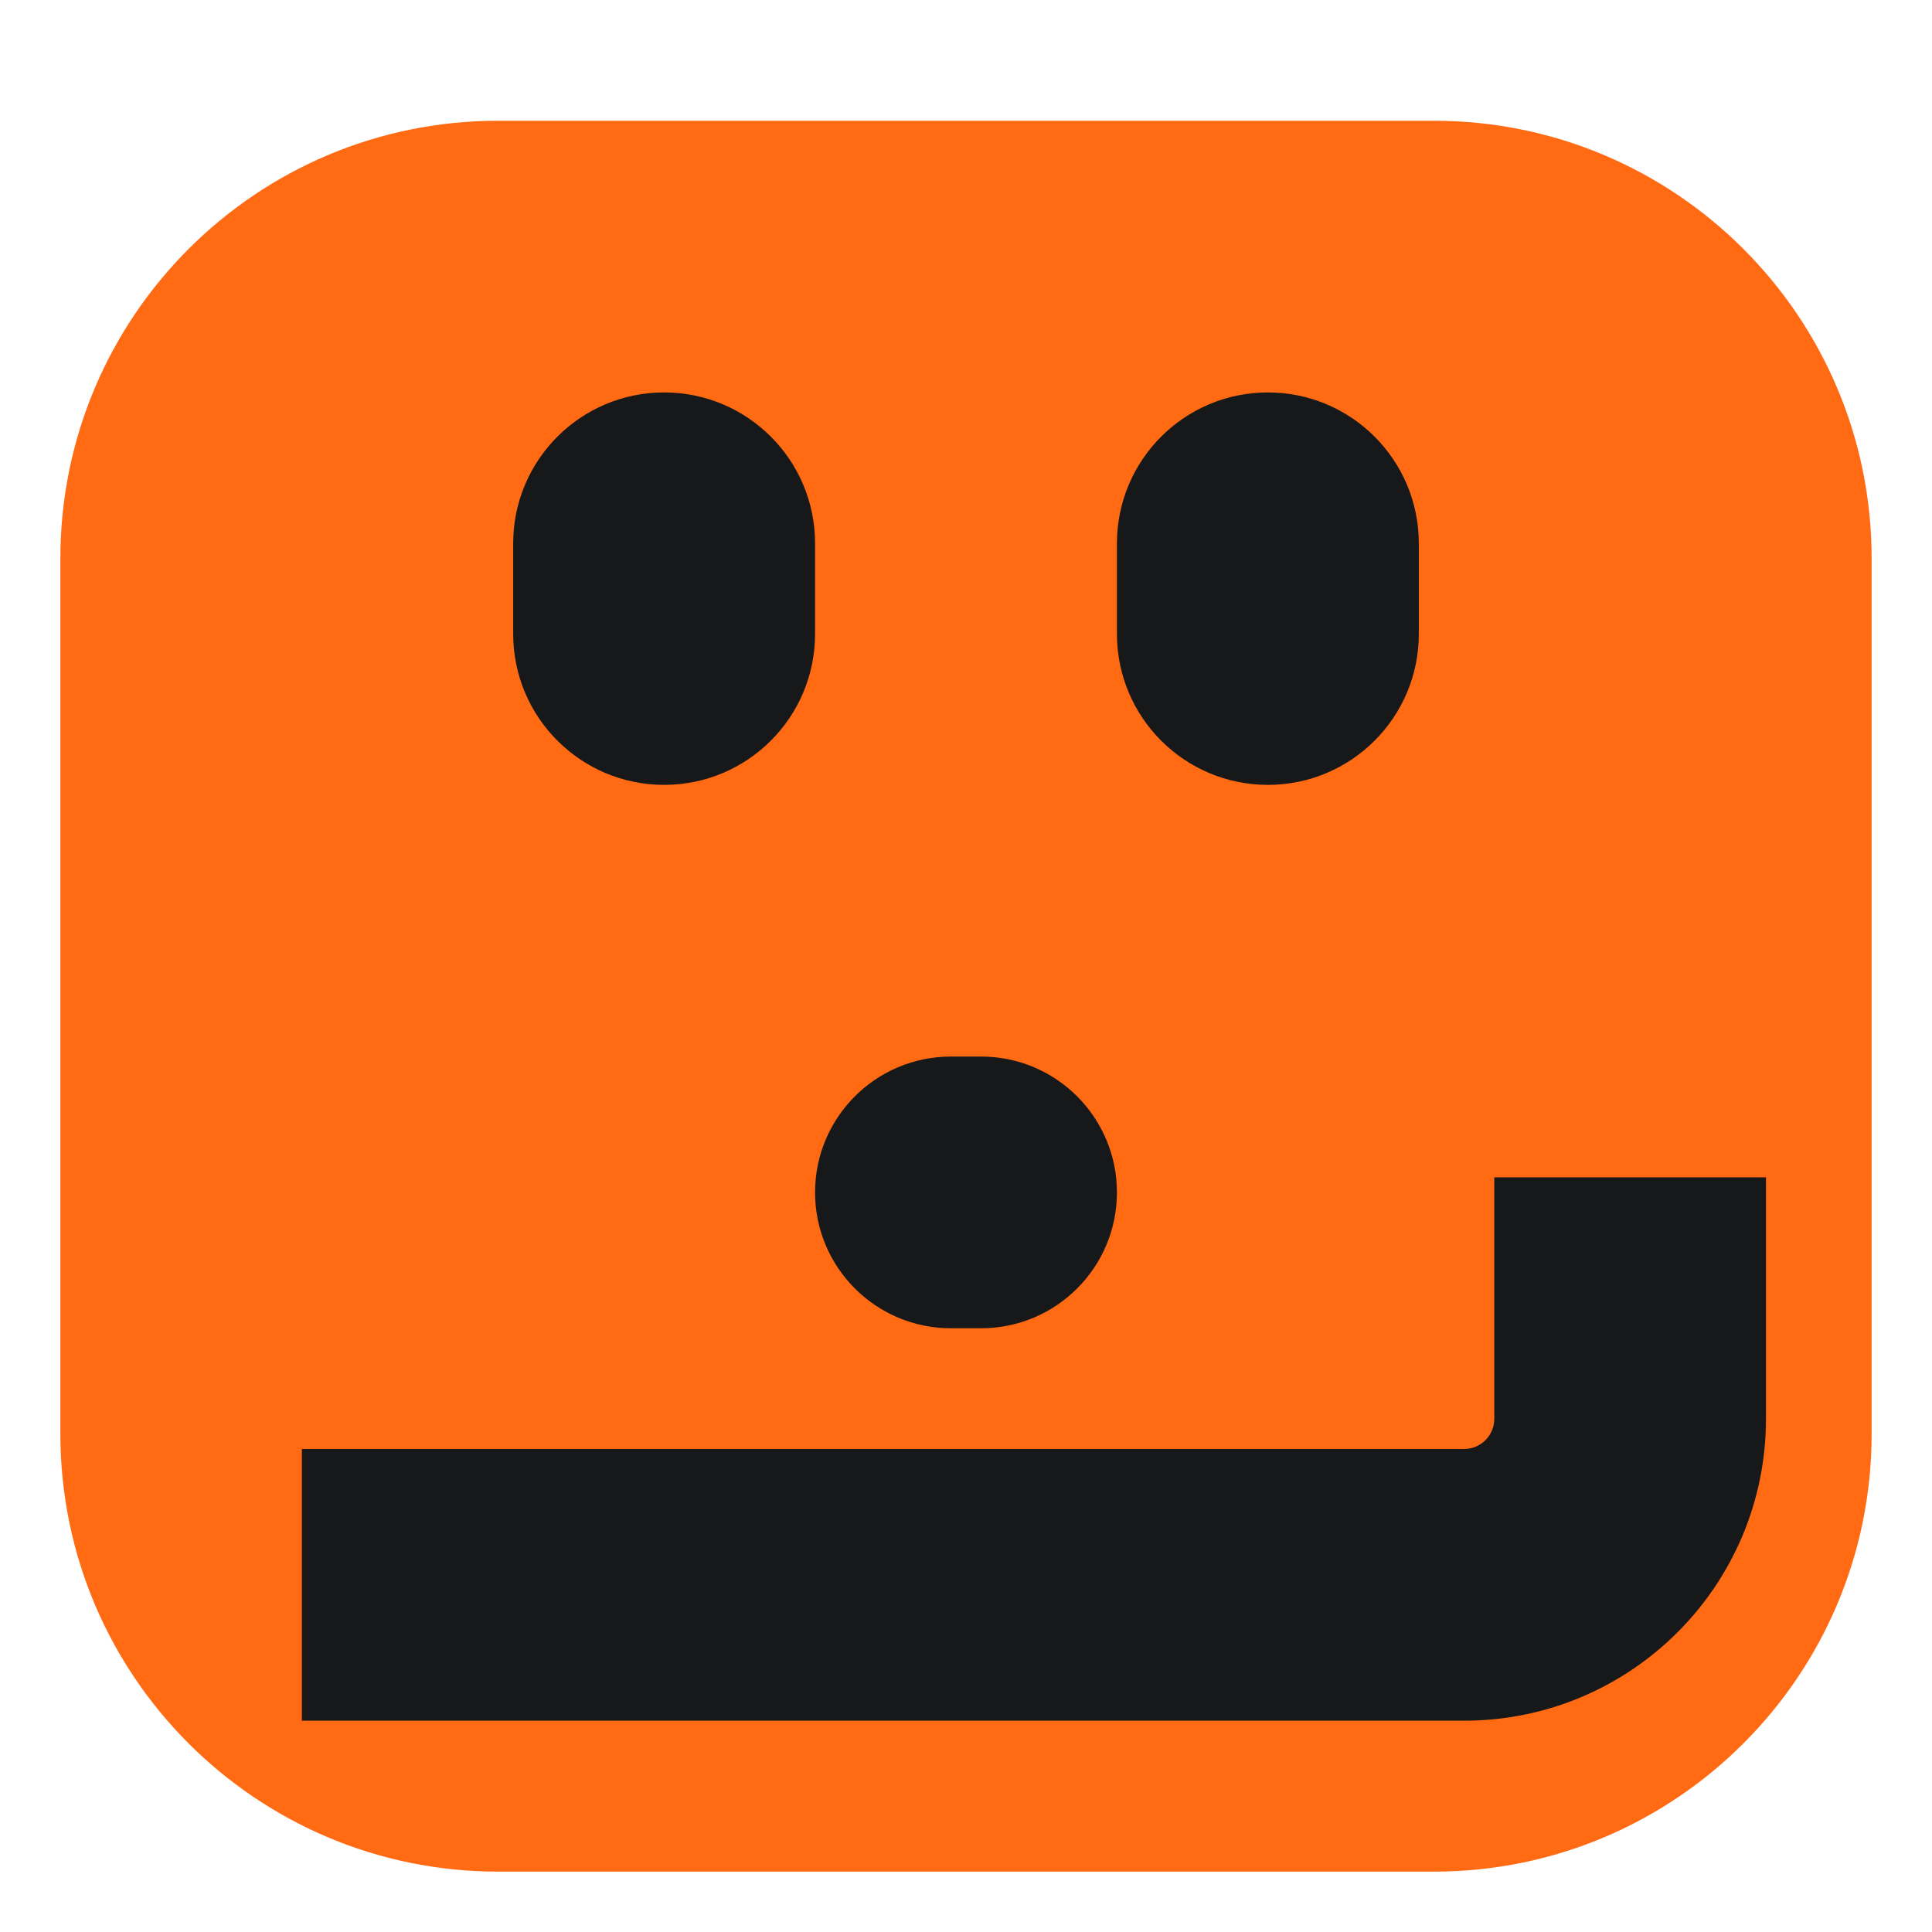
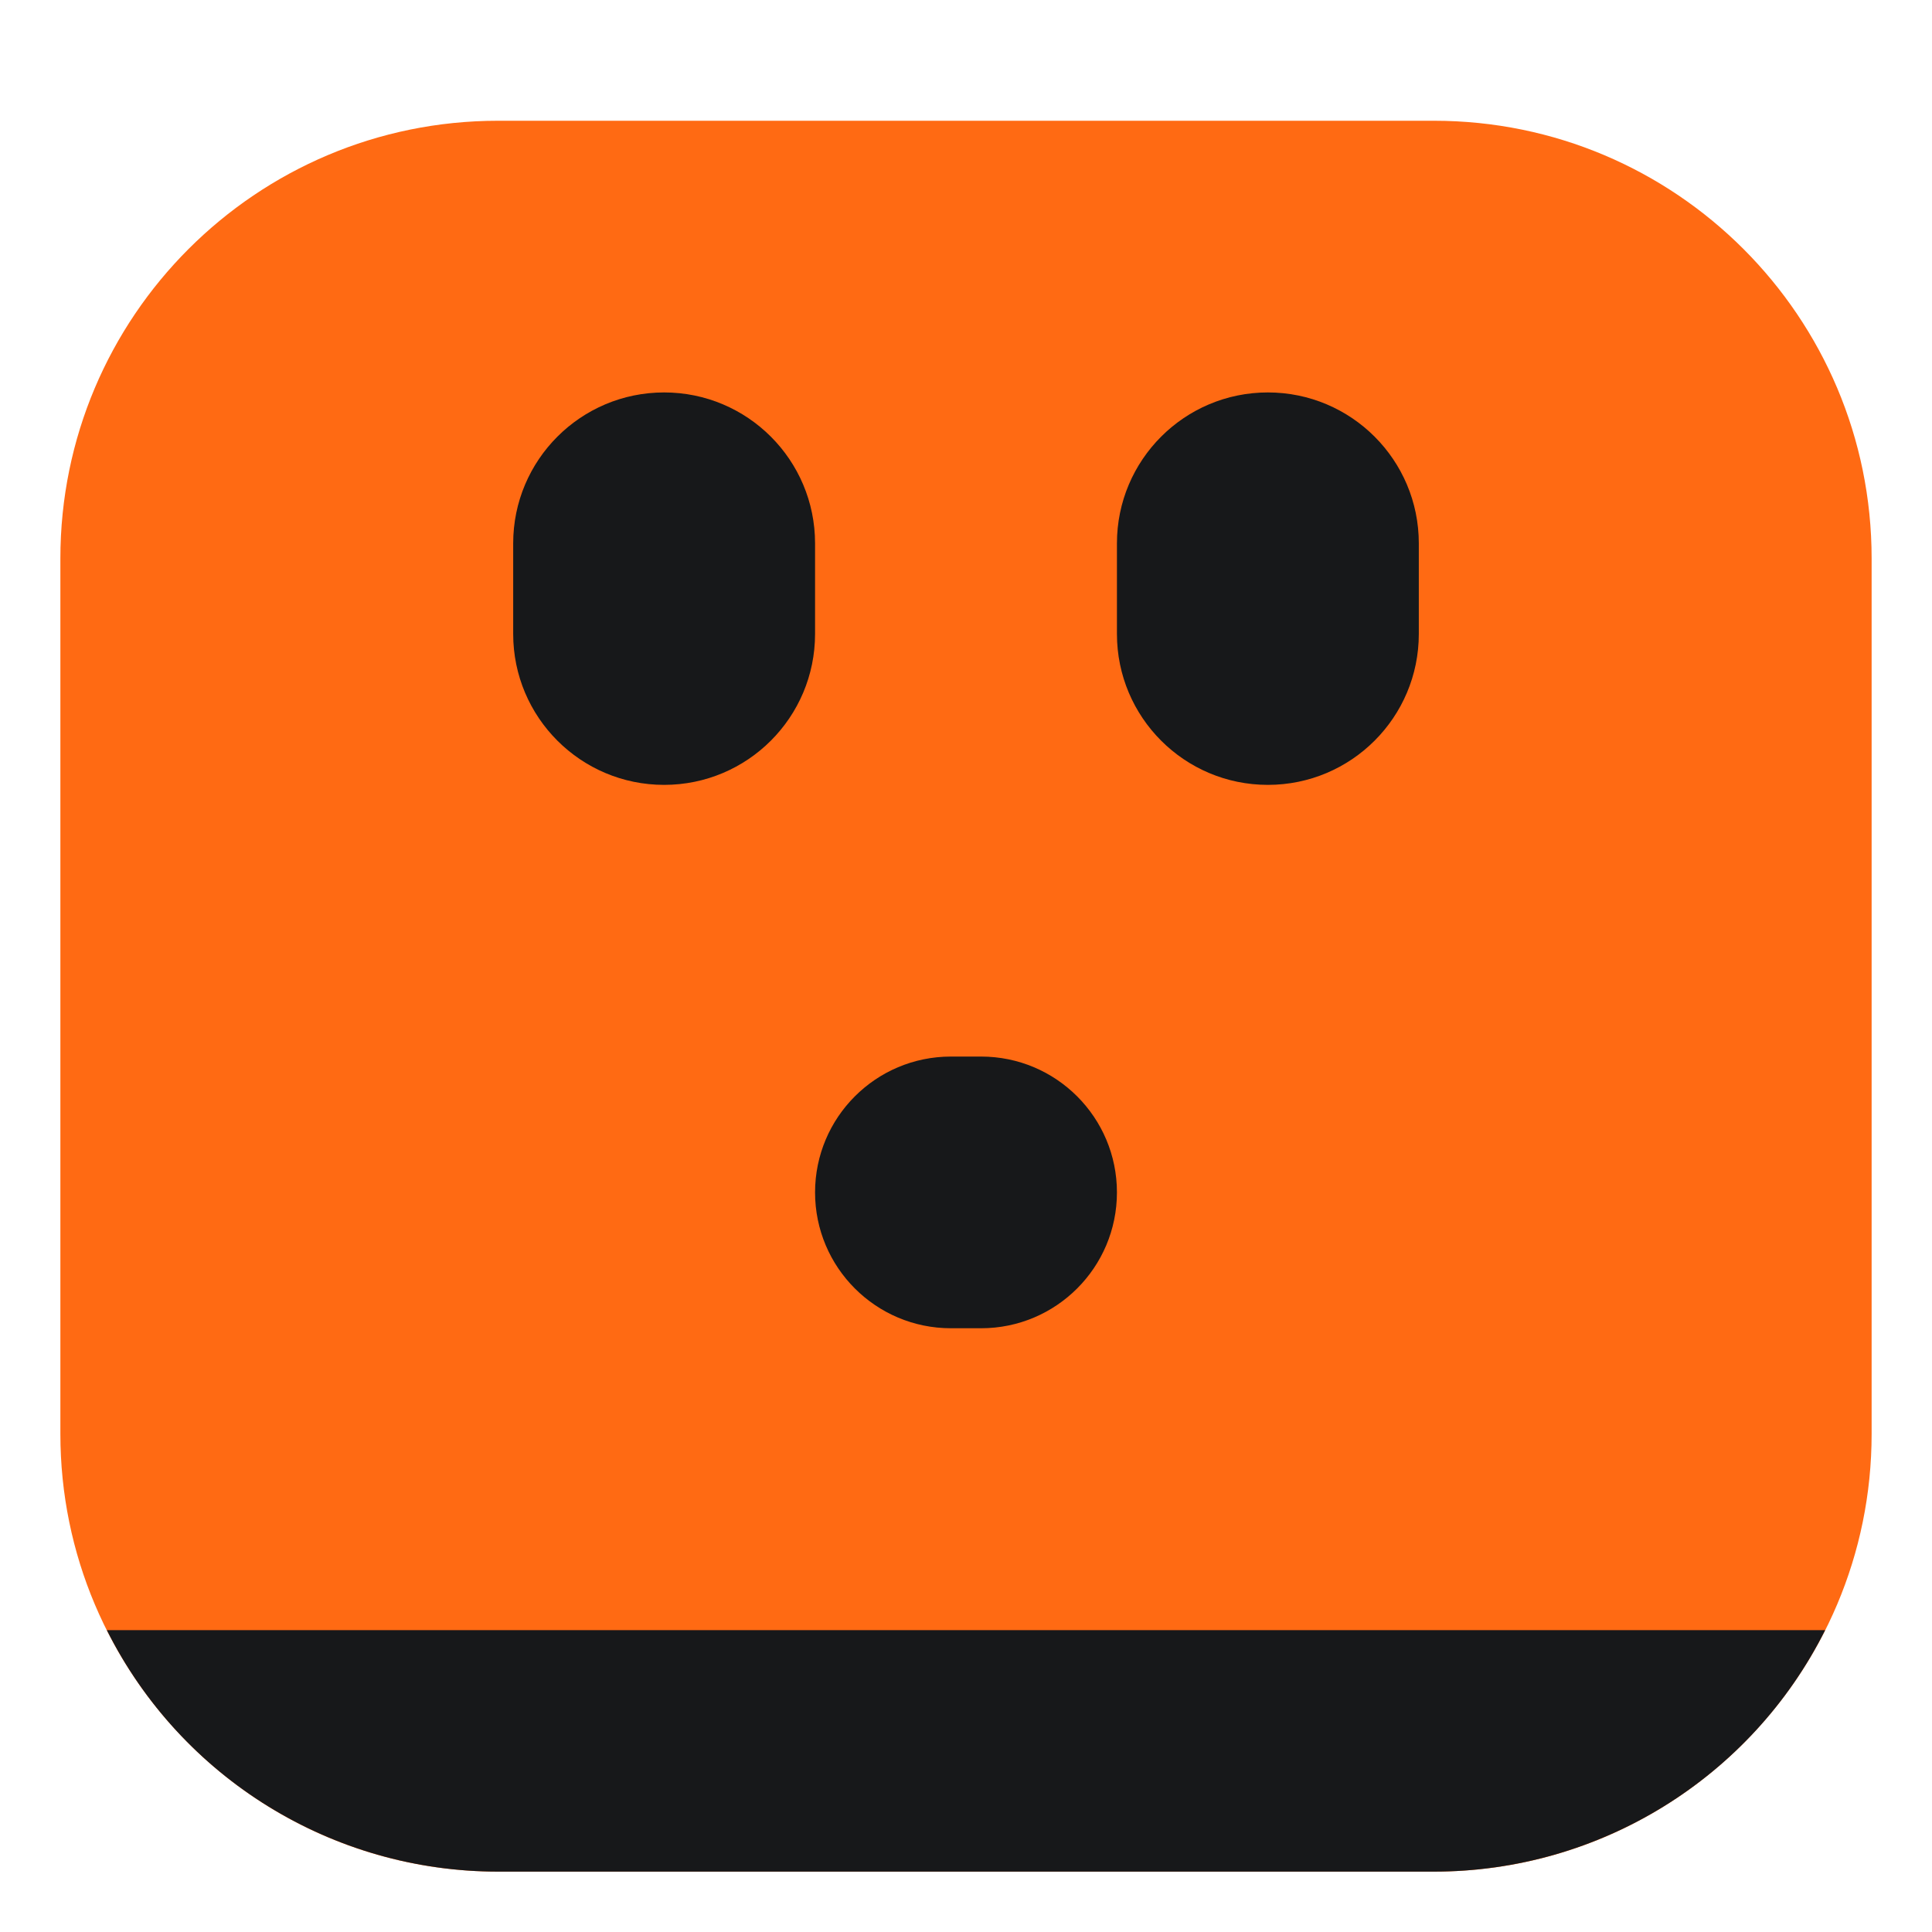
<svg xmlns="http://www.w3.org/2000/svg" width="64" height="64" viewBox="0 0 64 64" role="img" aria-label="마주 — 기다림">
  <path fill="#FF6A13" d="M16.5 4 H47.5 A14.5 14.5 0 0 1 62 18.5 V47.5 A14.5 14.5 0 0 1 47.5 62 H16.5 A14.5 14.5 0 0 1 2 47.5 V18.5 A14.5 14.5 0 0 1 16.5 4 Z" />
-   <path fill="#17181A" d="M22 13 H22 A5 5 0 0 1 27 18 V21 A5 5 0 0 1 22 26 H22 A5 5 0 0 1 17 21 V18 A5 5 0 0 1 22 13 Z M42 13 H42 A5 5 0 0 1 47 18 V21 A5 5 0 0 1 42 26 H42 A5 5 0 0 1 37 21 V18 A5 5 0 0 1 42 13 Z M31.5 35 H32.5 A4.5 4.5 0 0 1 37 39.5 V39.5 A4.5 4.5 0 0 1 32.5 44 H31.5 A4.5 4.5 0 0 1 27 39.5 V39.5 A4.5 4.5 0 0 1 31.5 35 Z M10 48 H48.5 A1 1 0 0 0 49.5 47 V39 H58.5 V47 A10 10 0 0 1 48.5 57 H10 Z" />
+   <path fill="#17181A" d="M22 13 H22 A5 5 0 0 1 27 18 V21 A5 5 0 0 1 22 26 H22 A5 5 0 0 1 17 21 V18 A5 5 0 0 1 22 13 Z M42 13 H42 A5 5 0 0 1 47 18 V21 A5 5 0 0 1 42 26 H42 A5 5 0 0 1 37 21 V18 A5 5 0 0 1 42 13 Z M31.5 35 H32.5 A4.5 4.5 0 0 1 37 39.5 V39.5 A4.5 4.5 0 0 1 32.5 44 H31.5 A4.5 4.5 0 0 1 27 39.5 V39.5 A4.5 4.5 0 0 1 31.5 35 Z M3.539 54 H60.461 A14.5 14.5 0 0 1 47.5 62 H16.5 A14.5 14.5 0 0 1 3.539 54 Z" />
</svg>
